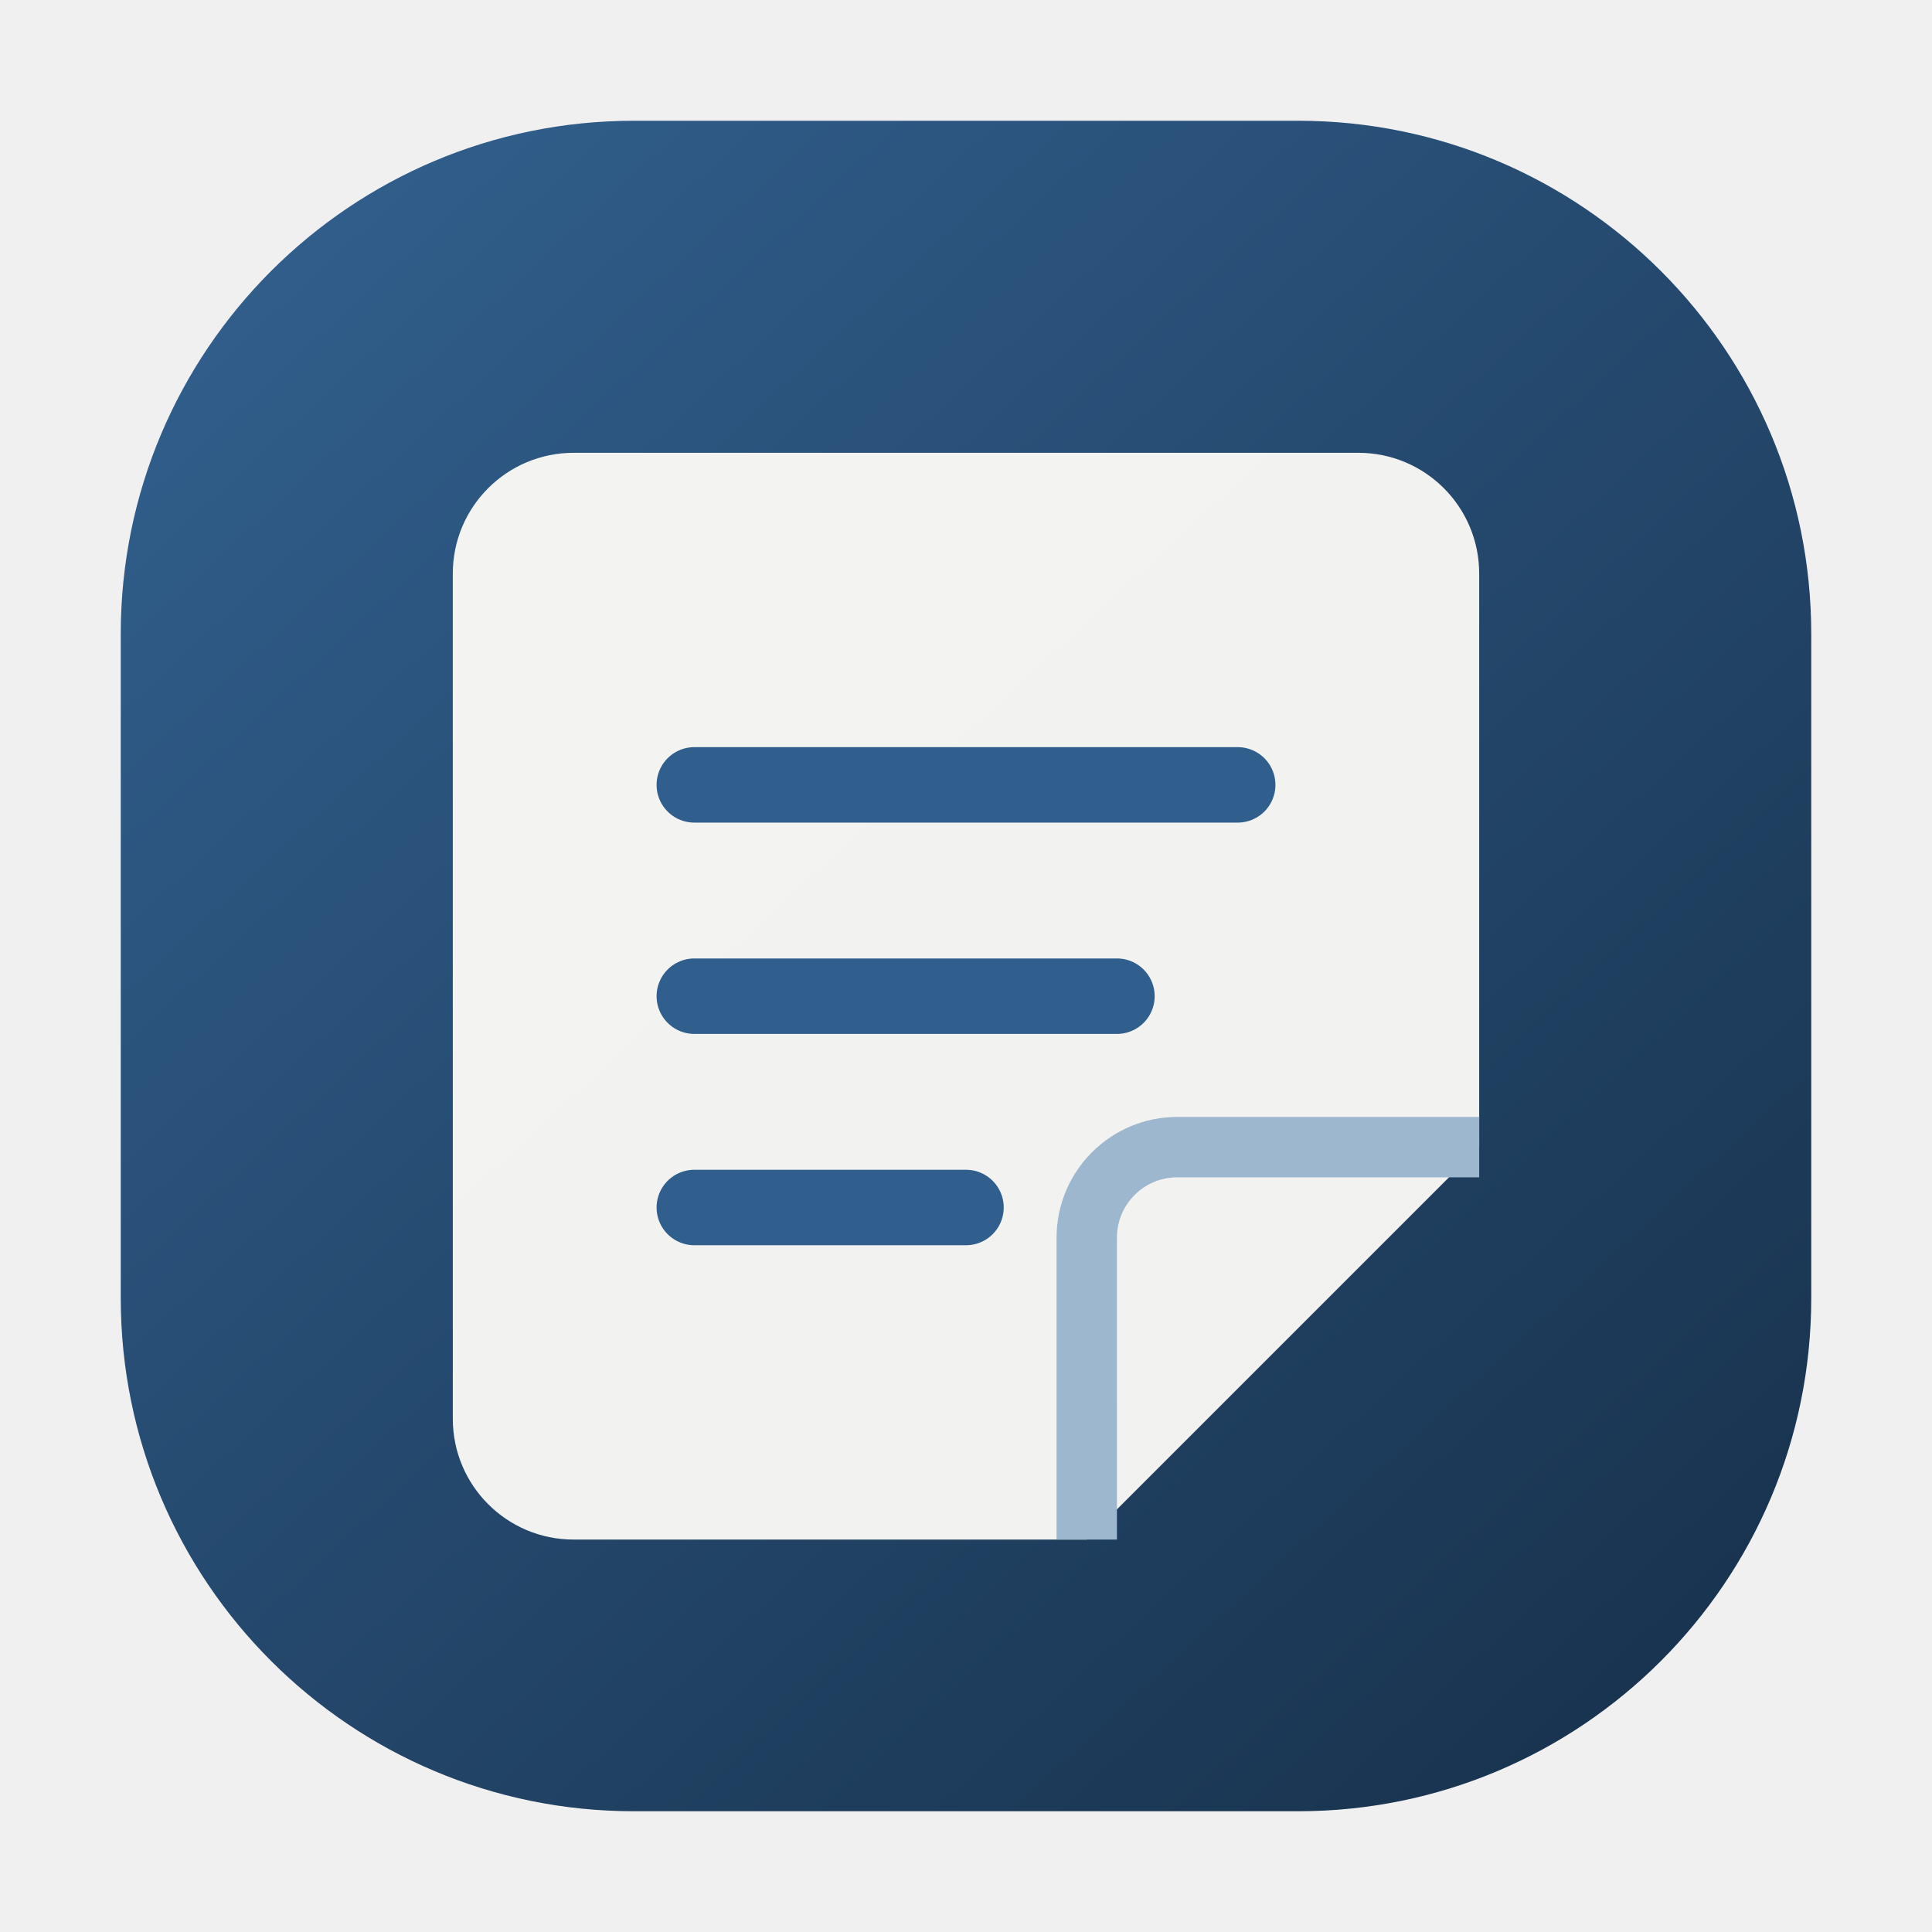
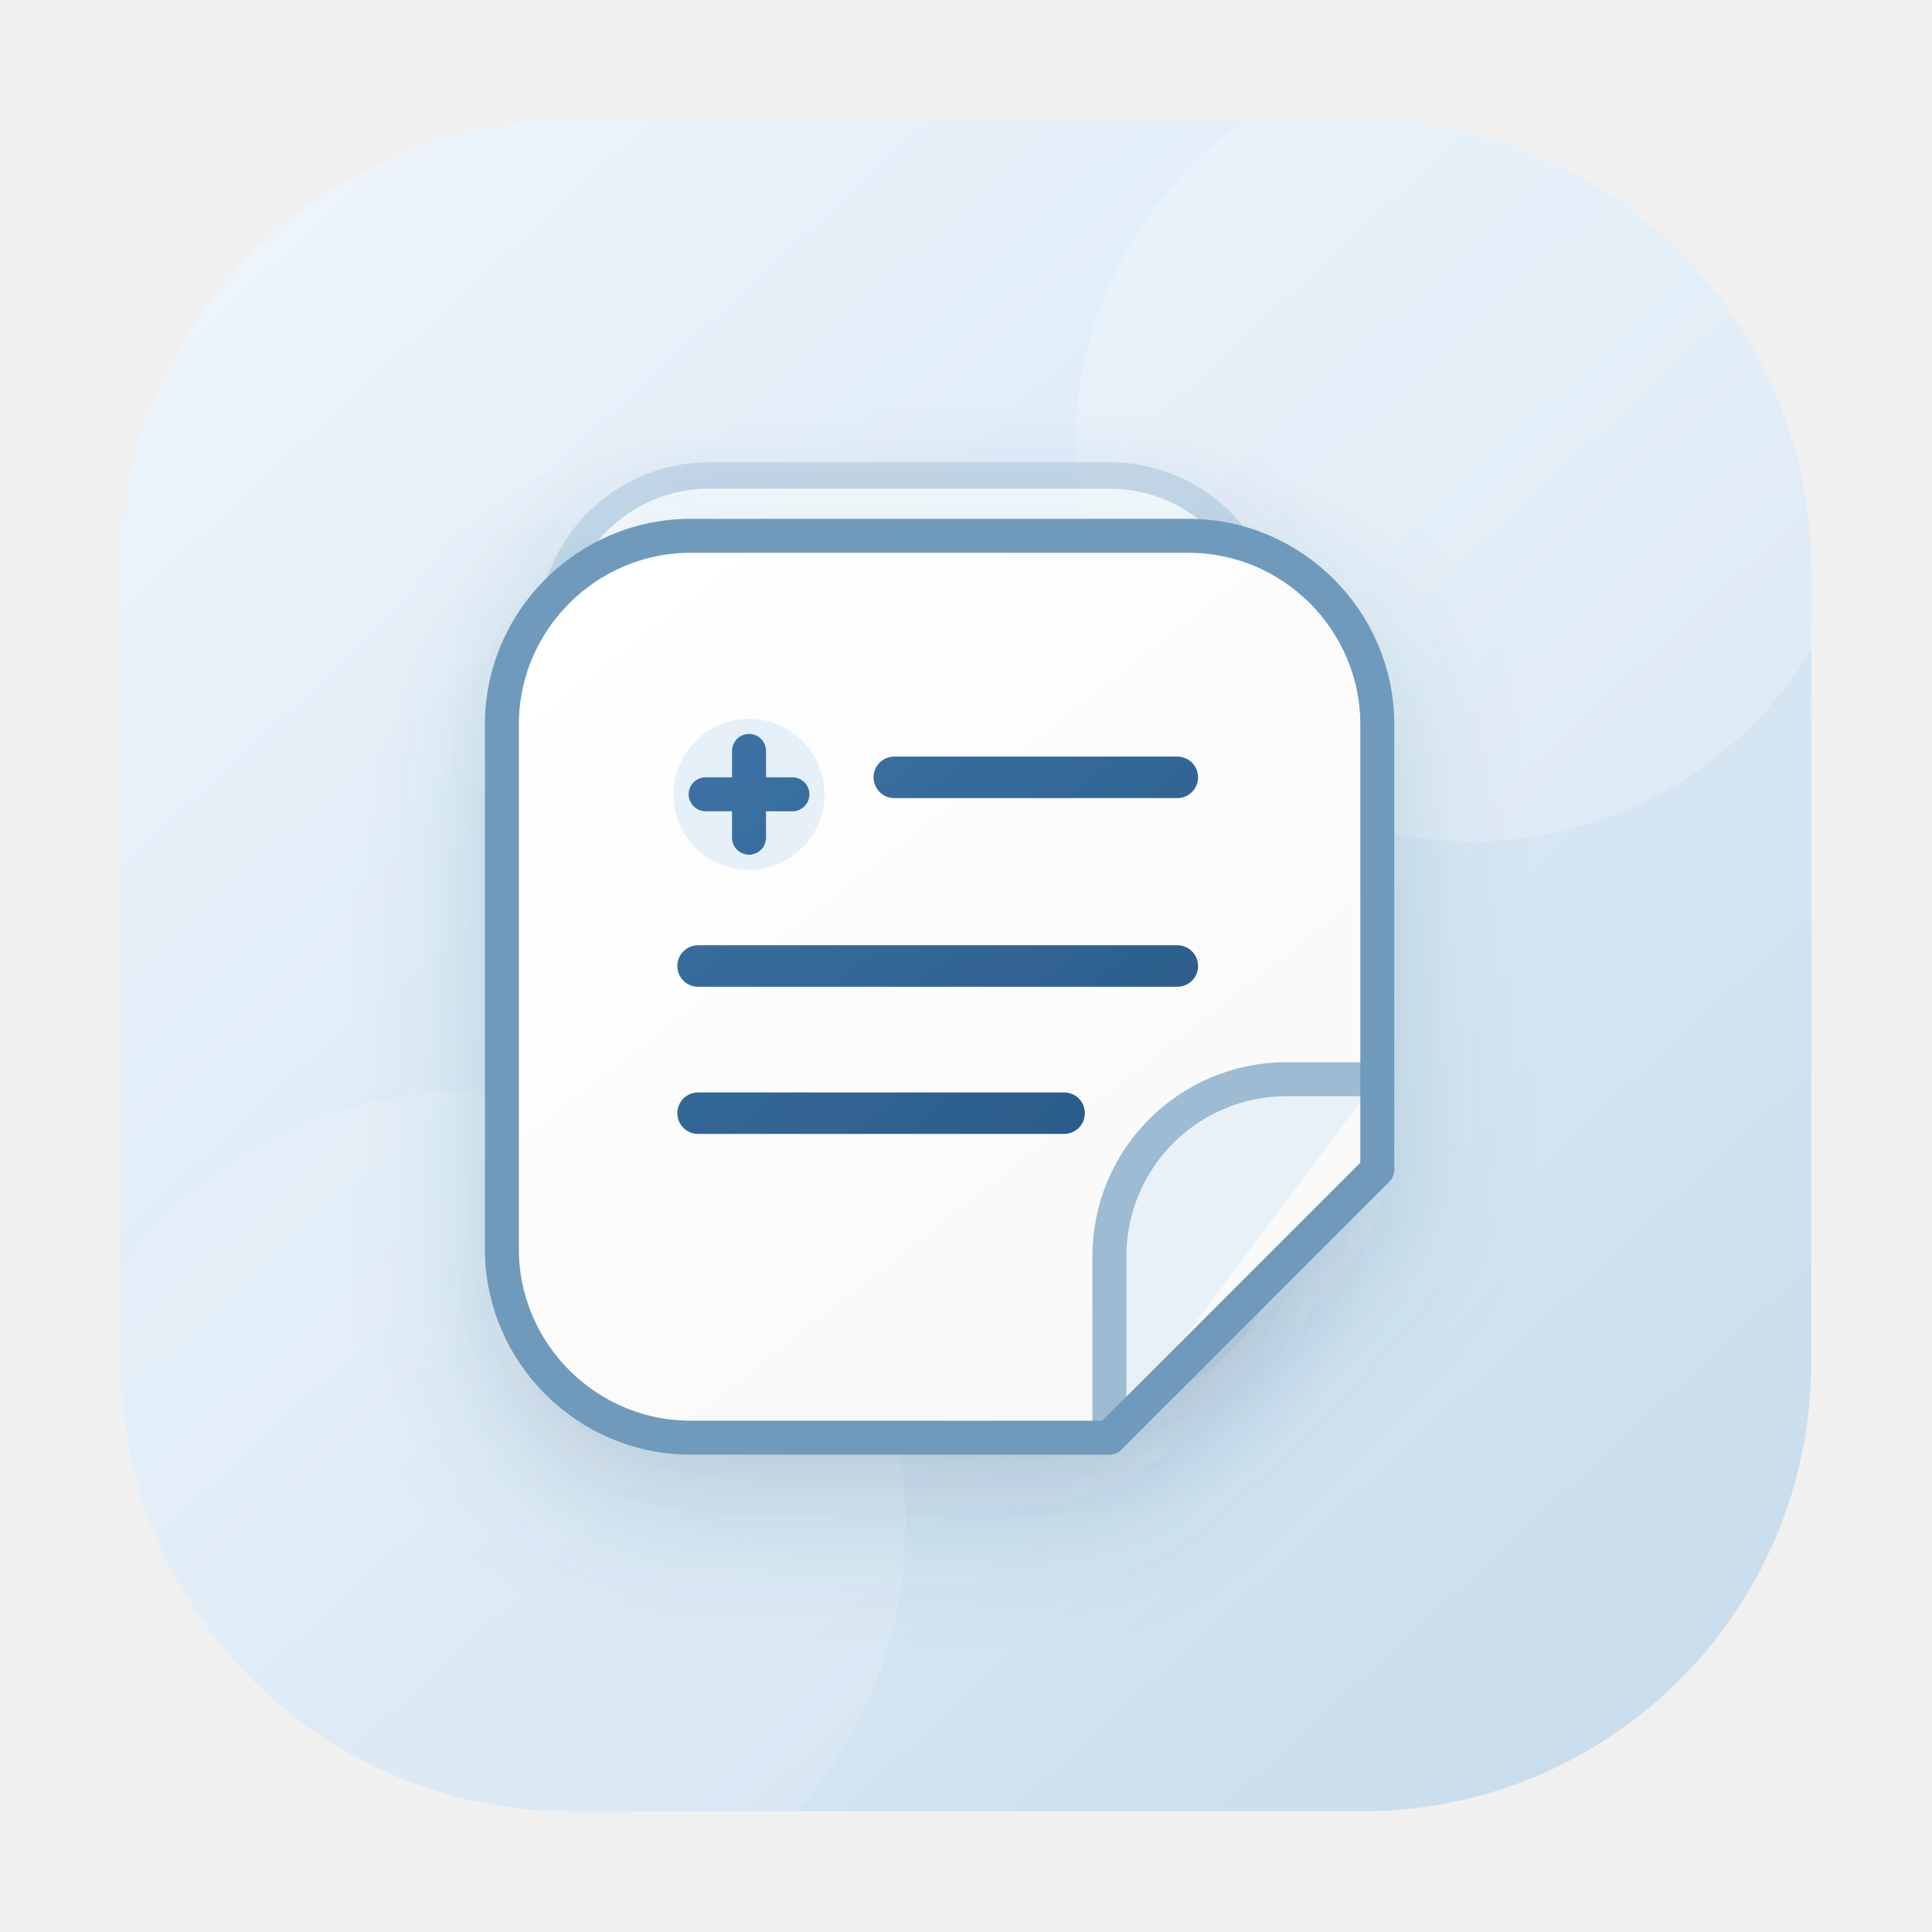
- <svg xmlns="http://www.w3.org/2000/svg" viewBox="0 0 64 64" role="img" aria-label="GoreeCloud Memos">
+ <svg xmlns="http://www.w3.org/2000/svg" viewBox="0 0 1024 1024" role="img" aria-label="GoreeCloud Memos app icon">
  <defs>
-     <linearGradient id="g" x1="8" y1="6" x2="56" y2="58" gradientUnits="userSpaceOnUse">
-       <stop stop-color="#315f8d" />
-       <stop offset="1" stop-color="#18324d" />
+     <linearGradient id="tile" x1="128" y1="96" x2="896" y2="928" gradientUnits="userSpaceOnUse">
+       <stop offset="0" stop-color="#EDF5FC" />
+       <stop offset="0.48" stop-color="#DCEAF6" />
+       <stop offset="1" stop-color="#C8DCEC" />
    </linearGradient>
+     <linearGradient id="paper" x1="338" y1="286" x2="704" y2="756" gradientUnits="userSpaceOnUse">
+       <stop offset="0" stop-color="#FFFFFF" />
+       <stop offset="1" stop-color="#F7F8F7" />
+     </linearGradient>
+     <linearGradient id="ink" x1="390" y1="354" x2="660" y2="690" gradientUnits="userSpaceOnUse">
+       <stop offset="0" stop-color="#3D74A6" />
+       <stop offset="1" stop-color="#24537F" />
+     </linearGradient>
+     <clipPath id="tileClip">
+       <rect x="64" y="64" width="896" height="896" rx="238" />
+     </clipPath>
+     <filter id="shadow" x="-30%" y="-30%" width="160%" height="170%">
+       <feDropShadow dx="0" dy="28" stdDeviation="34" flood-color="#365975" flood-opacity="0.18" />
+     </filter>
+     <filter id="softShadow" x="-30%" y="-30%" width="160%" height="170%">
+       <feDropShadow dx="0" dy="16" stdDeviation="22" flood-color="#365975" flood-opacity="0.13" />
+     </filter>
  </defs>
-   <rect x="4" y="4" width="56" height="56" rx="17" fill="url(#g)" />
-   <path d="M19 15h26a4 4 0 0 1 4 4v19L36 51H19a4 4 0 0 1-4-4V19a4 4 0 0 1 4-4Z" fill="#fbfaf6" fill-opacity=".96" />
-   <path d="M36 51V41a3 3 0 0 1 3-3h10" fill="none" stroke="#9db7cf" stroke-width="2" stroke-linejoin="round" />
-   <path d="M23 26h18M23 33h14M23 40h9" fill="none" stroke="#315f8d" stroke-width="2.5" stroke-linecap="round" />
+   <rect x="64" y="64" width="896" height="896" rx="238" fill="url(#tile)" />
+   <g clip-path="url(#tileClip)">
+     <circle cx="780" cy="236" r="210" fill="#FFFFFF" fill-opacity="0.22" />
+     <circle cx="250" cy="808" r="230" fill="#FFFFFF" fill-opacity="0.14" />
+   </g>
+   <g filter="url(#softShadow)" opacity="0.78">
+     <rect x="292" y="252" width="380" height="484" rx="84" fill="#F7FBFE" />
+     <rect x="292" y="252" width="380" height="484" rx="84" fill="none" stroke="#B8CFE1" stroke-width="14" />
+   </g>
+   <g filter="url(#shadow)">
+     <path d="M366 284h264c55 0 100 45 100 100v236L588 762H366c-55 0-100-45-100-100V384c0-55 45-100 100-100Z" fill="url(#paper)" />
+     <path d="M588 762V666c0-52 42-94 94-94h48" fill="#E8F1F8" />
+     <path d="M588 762V666c0-52 42-94 94-94h48" fill="none" stroke="#9DBBD2" stroke-width="18" stroke-linecap="round" stroke-linejoin="round" />
+     <path d="M366 284h264c55 0 100 45 100 100v236L588 762H366c-55 0-100-45-100-100V384c0-55 45-100 100-100Z" fill="none" stroke="#6F9ABC" stroke-width="18" stroke-linejoin="round" />
+     <circle cx="397" cy="421" r="40" fill="#E5F0F9" />
+     <path d="M397 398v46M374 421h46" stroke="url(#ink)" stroke-width="18" stroke-linecap="round" />
+     <path d="M474 412h150M370 512h254M370 590h194" fill="none" stroke="url(#ink)" stroke-width="22" stroke-linecap="round" />
+   </g>
</svg>
